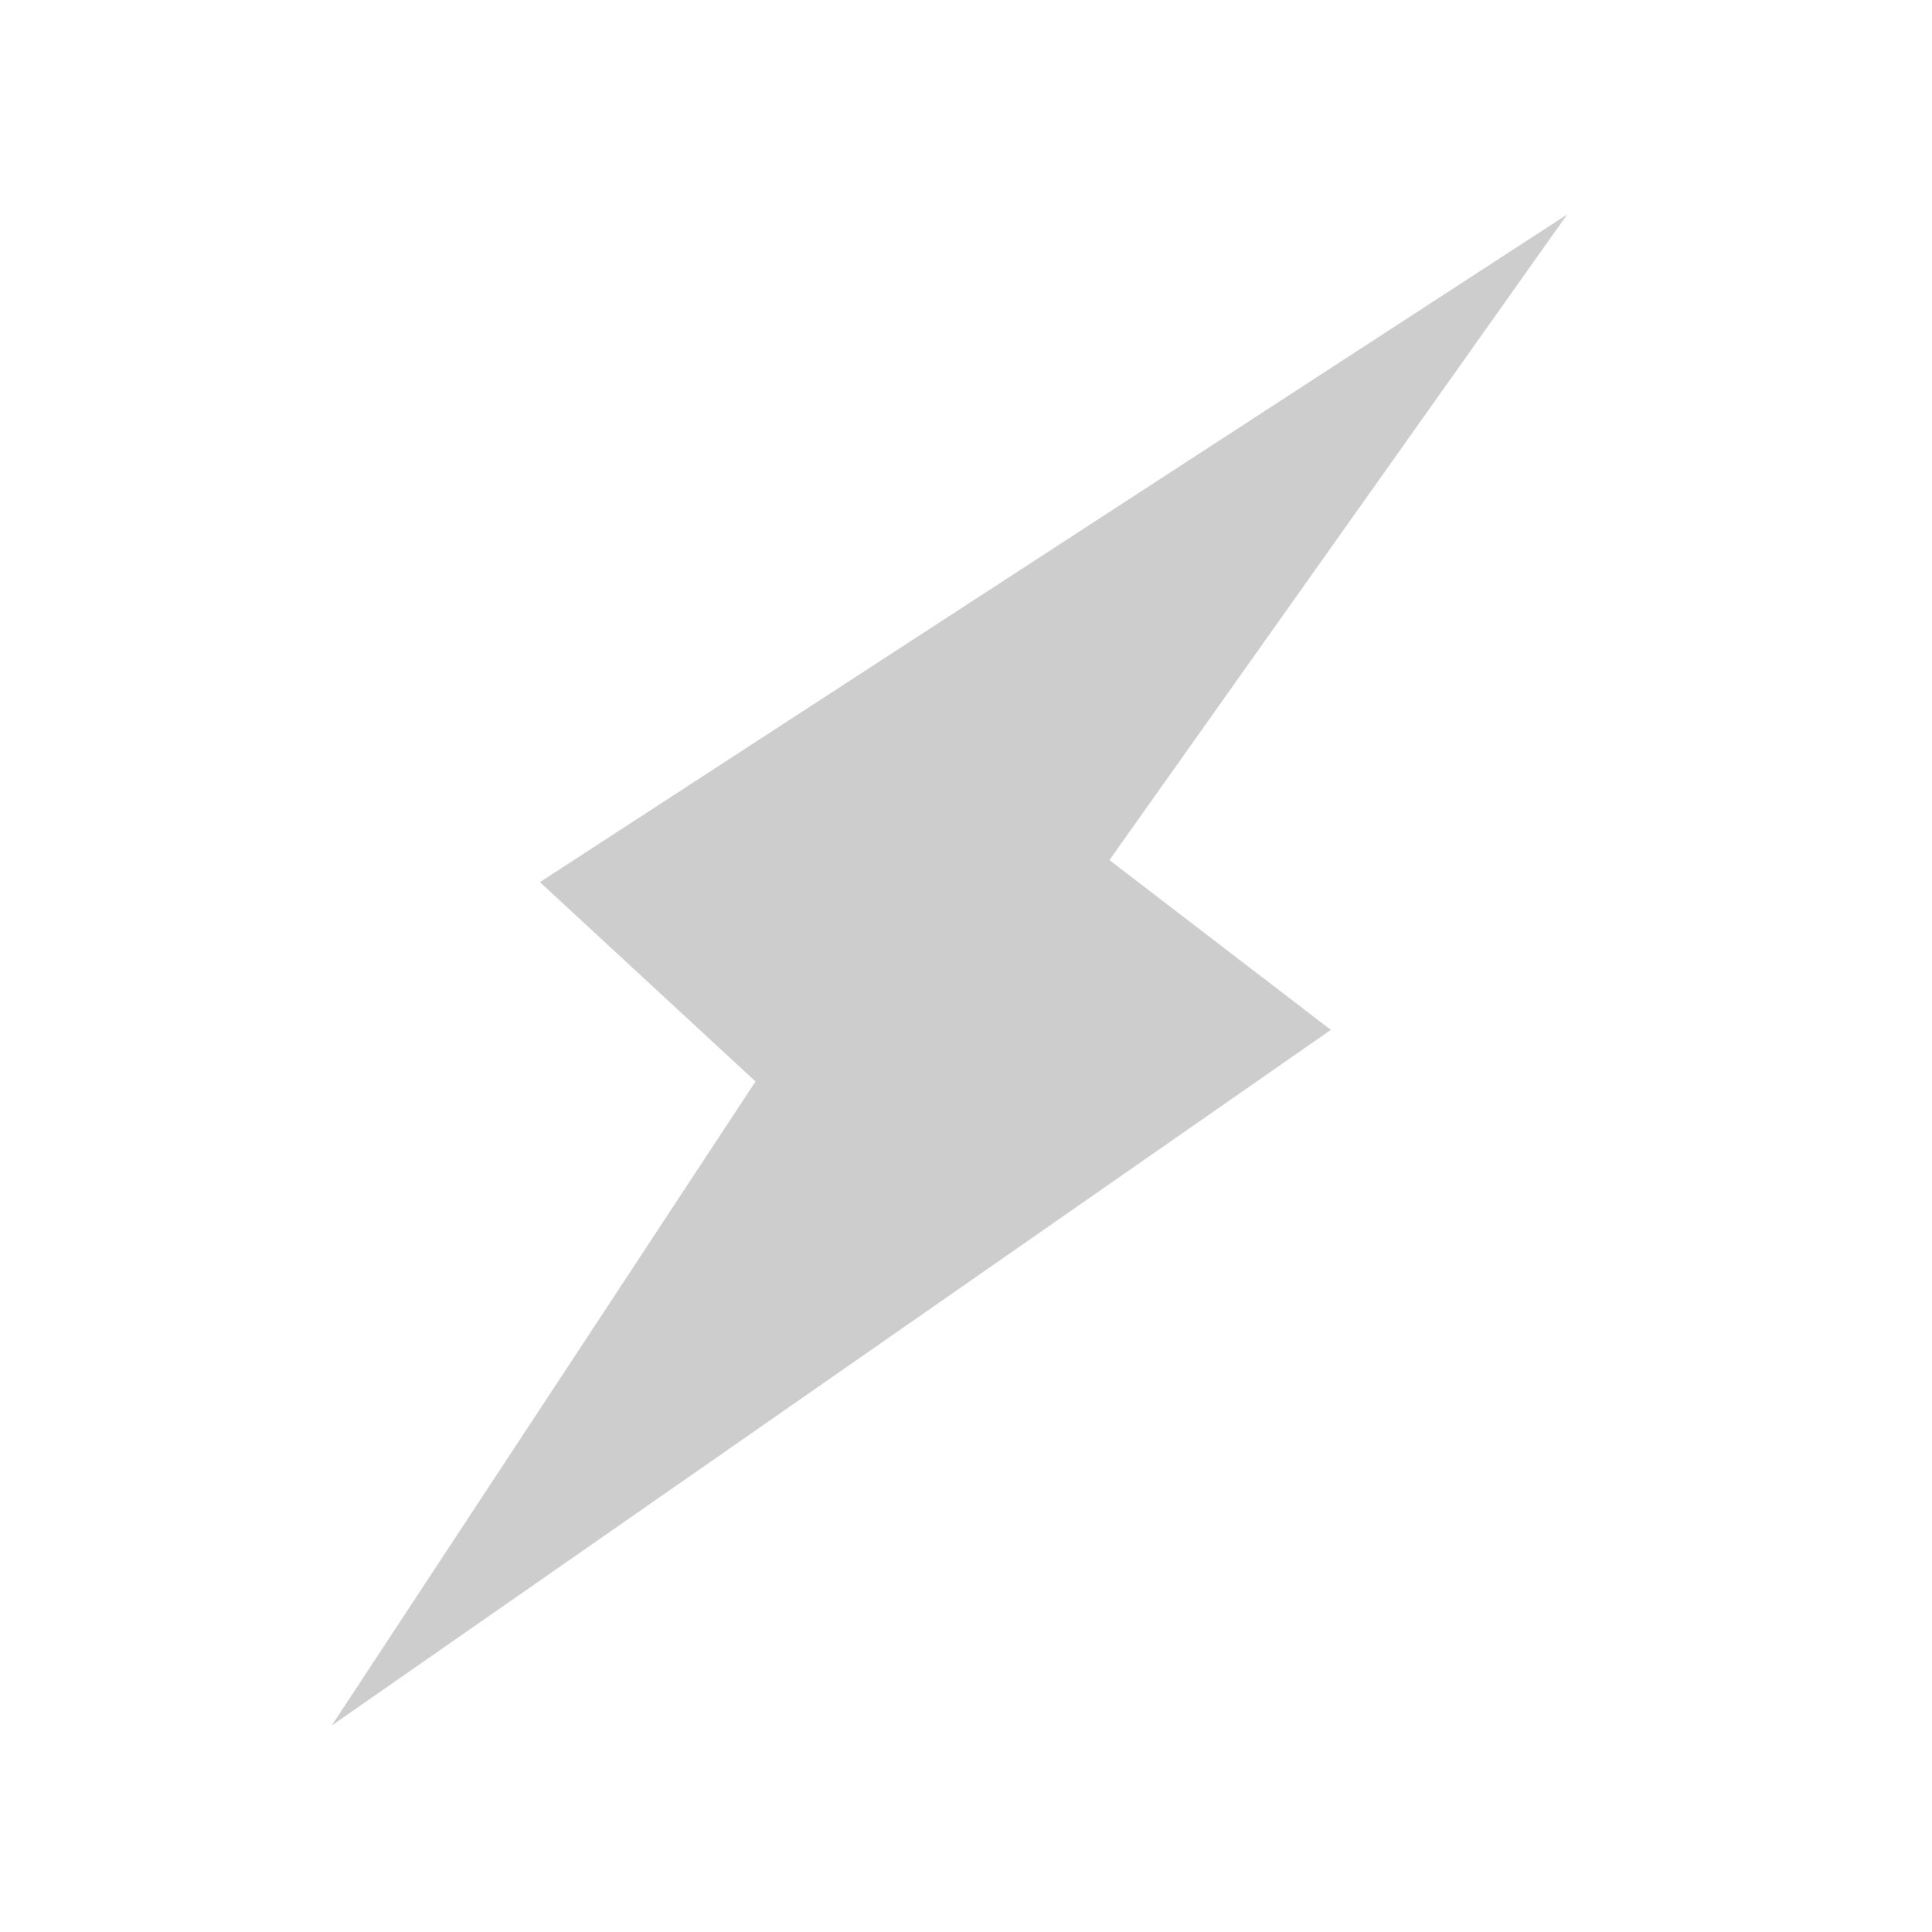
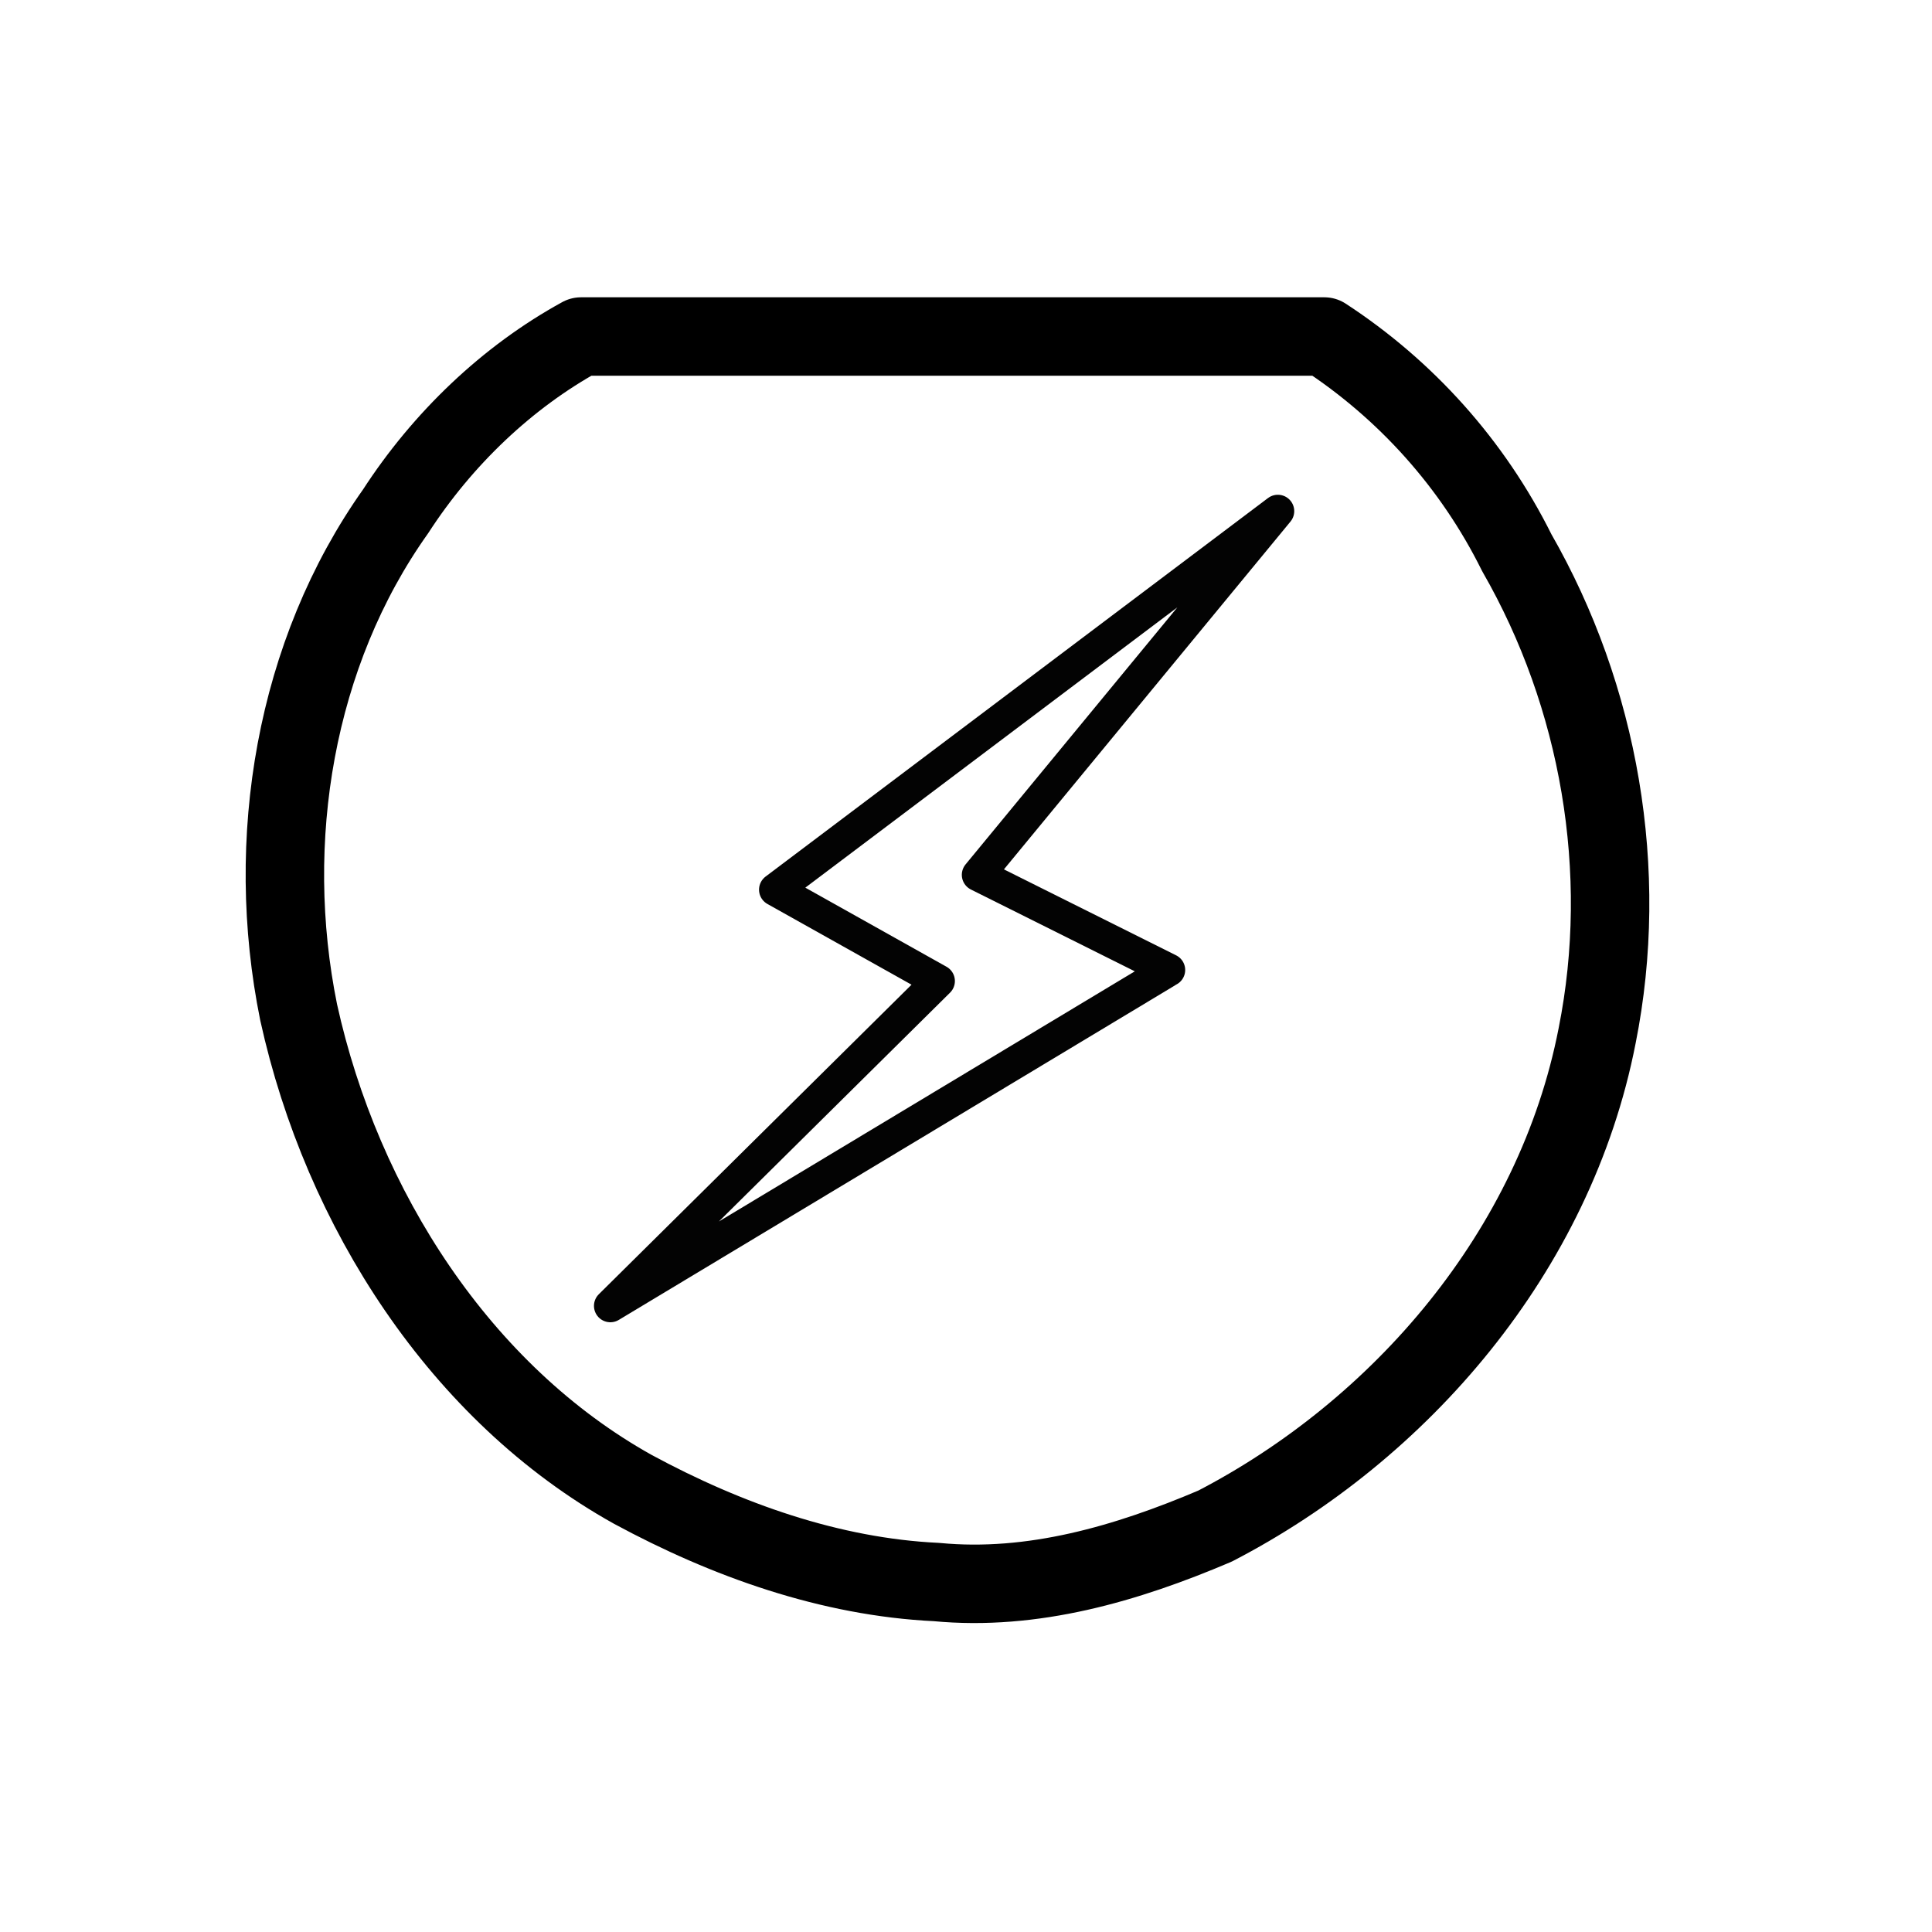
<svg xmlns="http://www.w3.org/2000/svg" width="512" height="512" viewBox="0 0 135.467 135.467" version="1.1" id="svg8">
  <defs id="defs2" />
  <g id="layer1" transform="translate(0,-161.5333)">
-     <path style="opacity:0.986;fill:#cccccc;stroke:none;stroke-width:1.192px;stroke-linecap:butt;stroke-linejoin:miter;stroke-opacity:1" d="M 93.316,233.745 23.262,282.52 52.976,237.363 37.858,223.386 109.889,176.569 77.79,221.841" id="path850" />
+     <path style="opacity:0.986;fill:none;stroke:#000000;stroke-width:2.297;stroke-linecap:round;stroke-linejoin:round;stroke-dasharray:none;stroke-opacity:1" d="m 81.782,229.65 -38.986,23.448 23.01,-22.777 -11.436,-6.406 35.23,-26.542 -21.011,25.502 13.365,6.671" id="path850" />
+     <path id="path4231" d="m 40.745,185.129 c 17.371,0 34.741,0 52.112,0 5.694,3.717 10.393,8.907 13.499,15.164 5.783,10.07 7.939,22.314 5.631,33.864 -2.955,15.157 -13.821,27.661 -26.794,34.383 -6.189,2.635 -12.786,4.568 -19.526,3.922 -7.443,-0.354 -14.706,-2.937 -21.291,-6.497 -12.052,-6.715 -20.397,-19.644 -23.436,-33.453 -2.445,-12.051 -0.269,-25.178 6.802,-35.128 3.286,-5.076 7.82,-9.415 13.002,-12.255 z" style="fill:none;fill-opacity:1;fill-rule:evenodd;stroke:currentColor;stroke-width:5.501;stroke-linecap:butt;stroke-linejoin:round;stroke-miterlimit:4;stroke-dasharray:none;stroke-opacity:1" />
  </g>
</svg>
